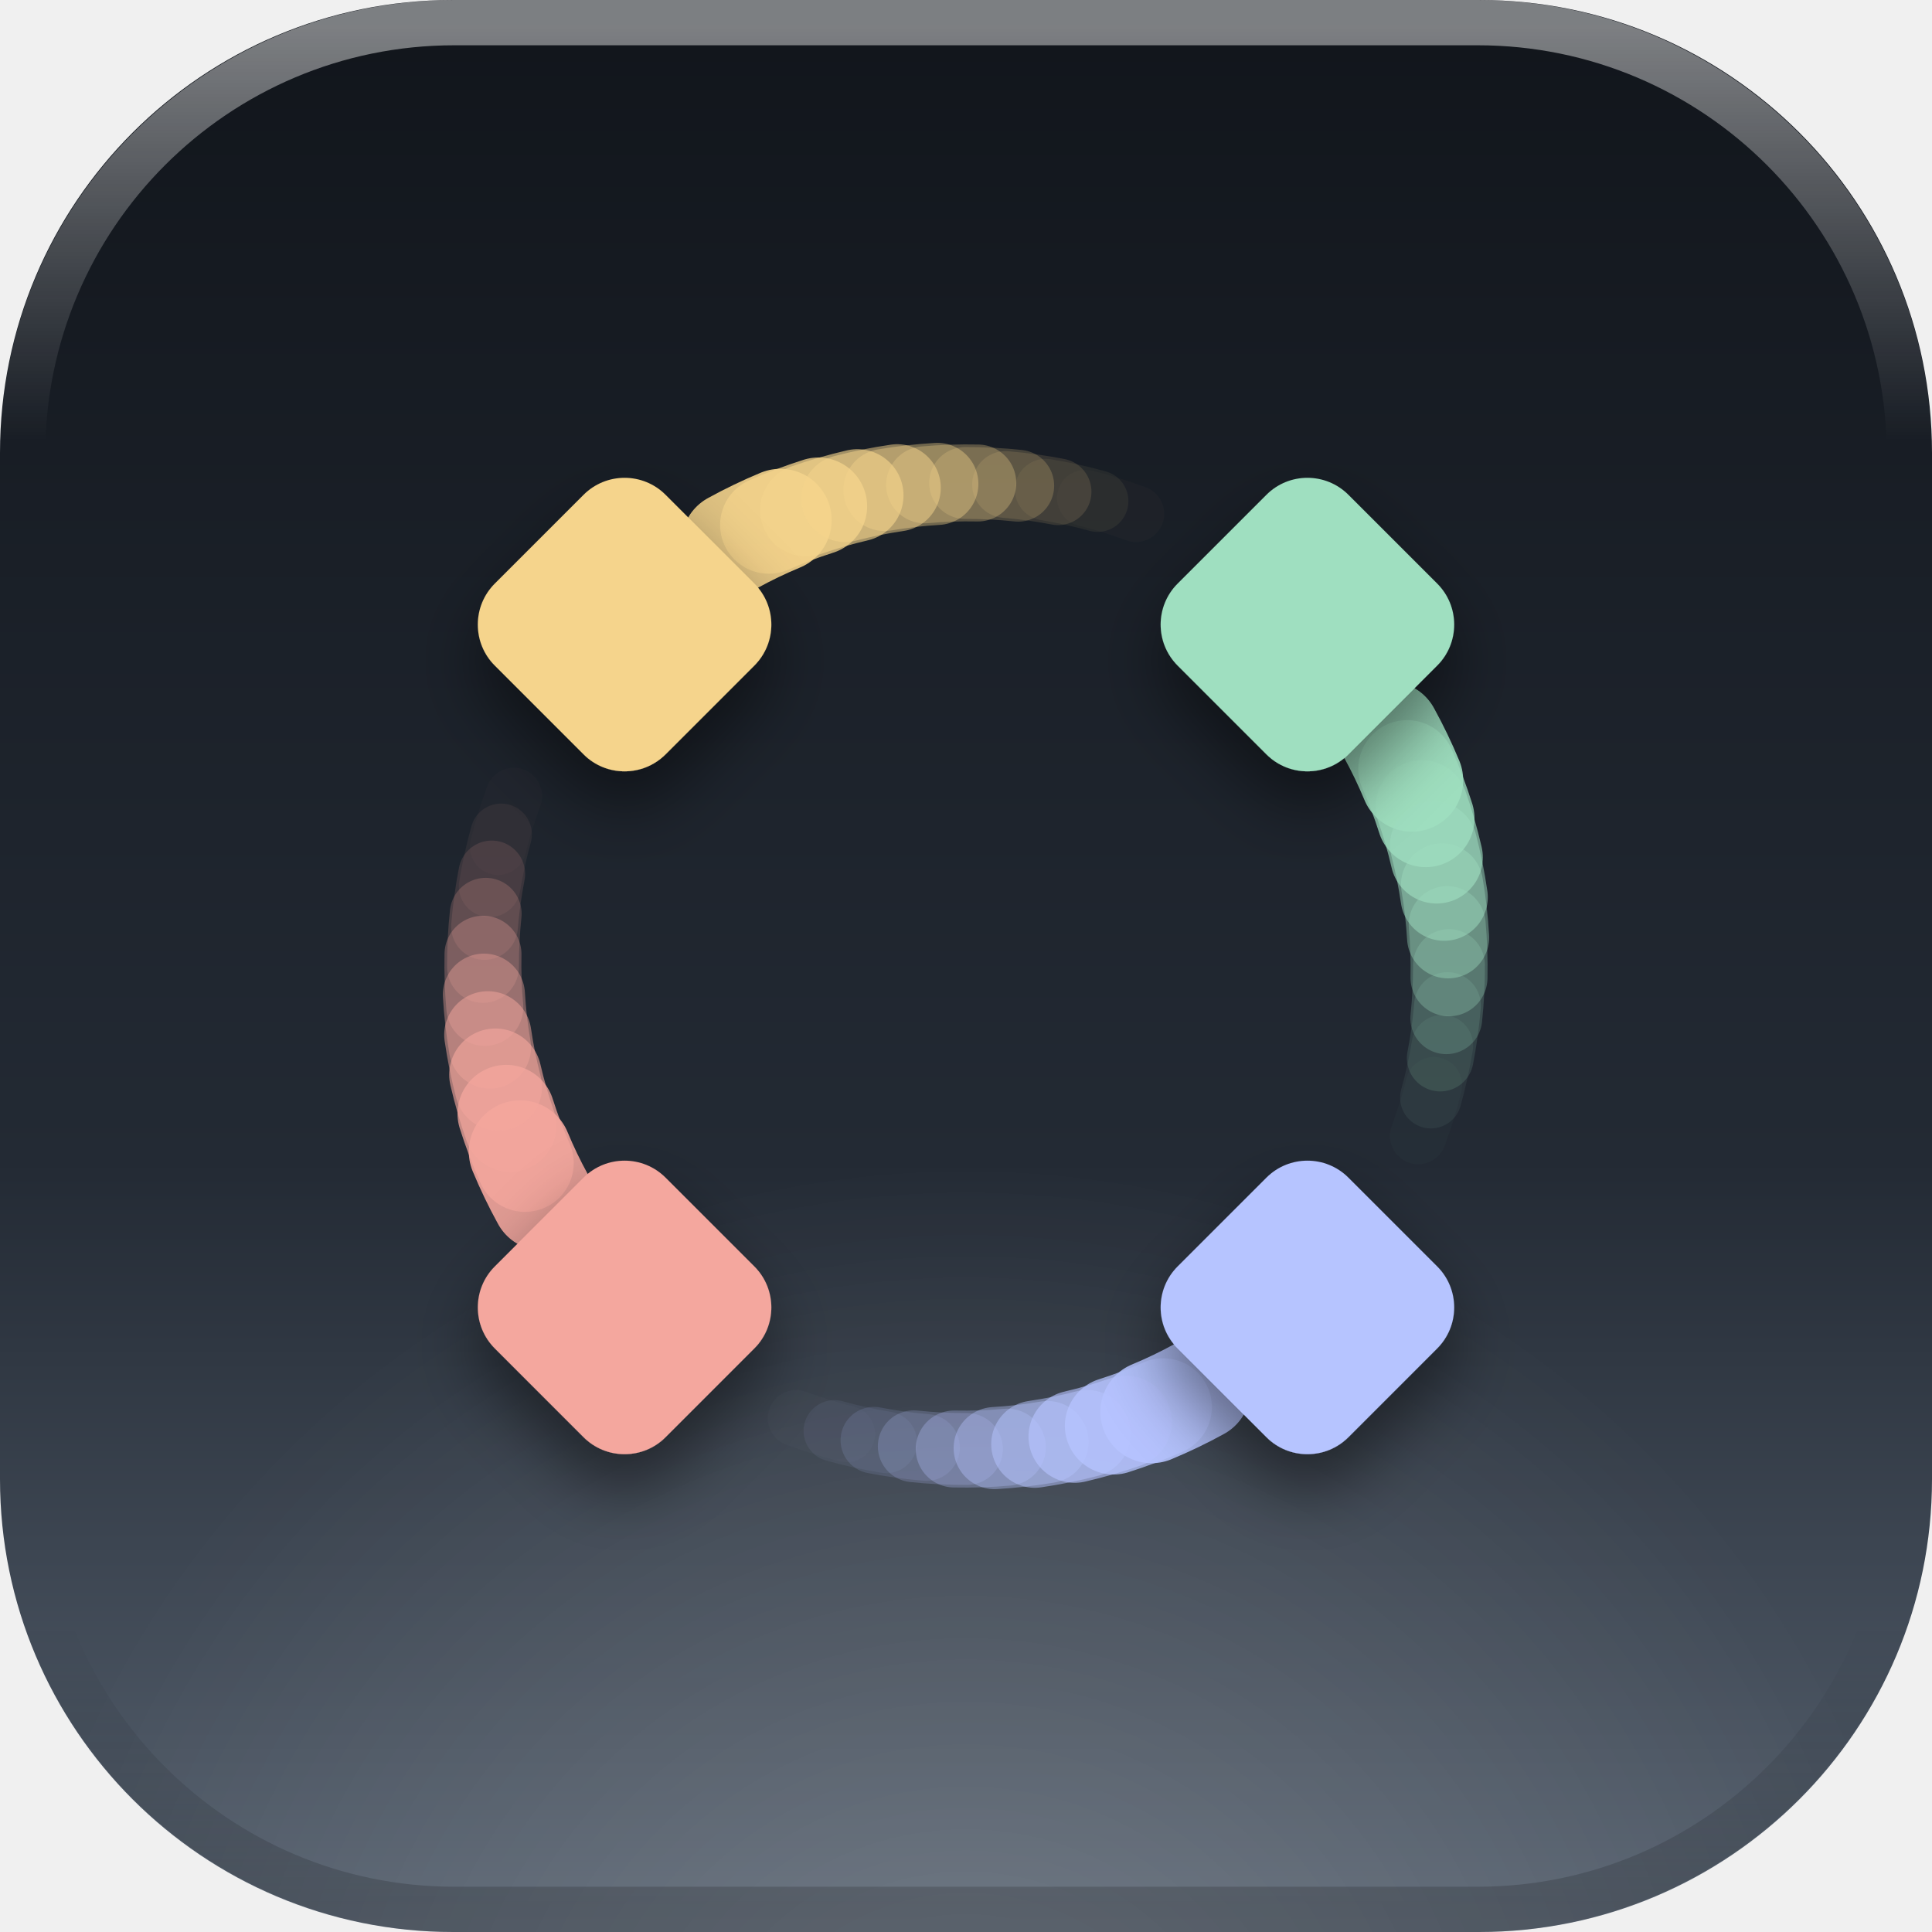
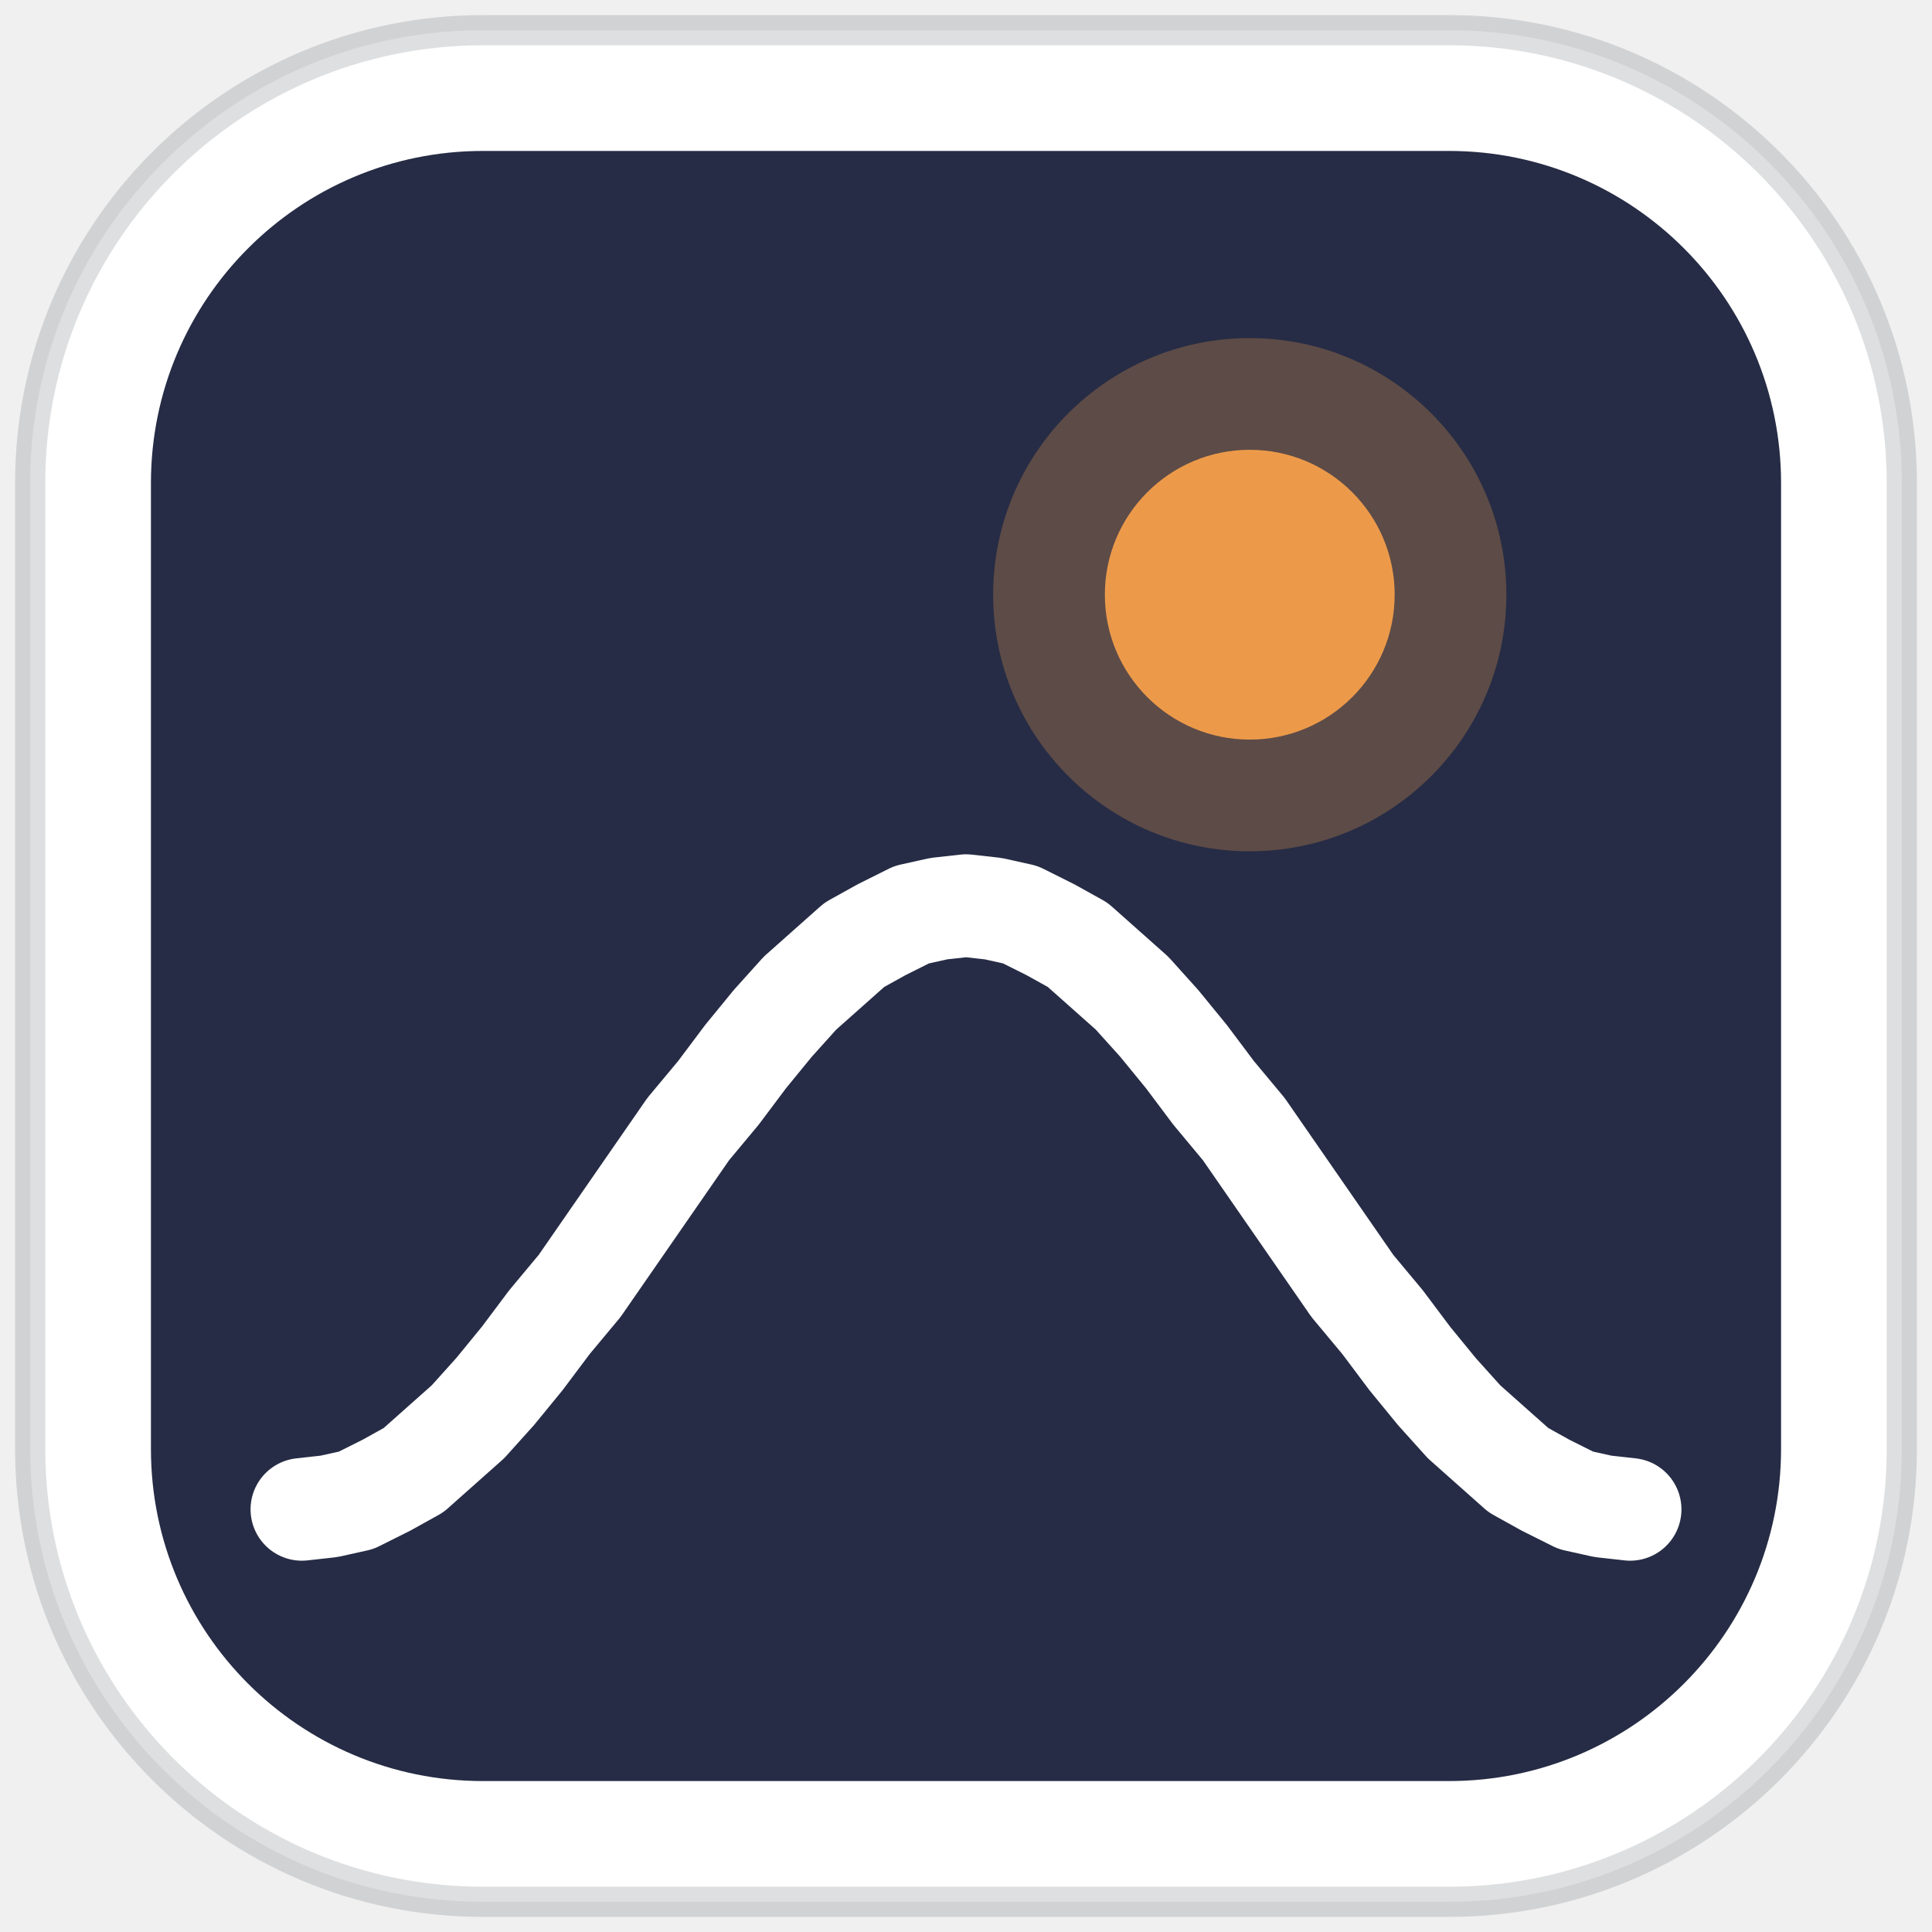
<svg xmlns="http://www.w3.org/2000/svg" viewBox="0 0 64 64">
-   <style>.v{display:none}@media (prefers-color-scheme:dark){.g{display:none}.v{display:inline}}</style>
-   <defs>
-     <linearGradient id="igg" x1="0" y1="0" x2="0" y2="1">
-       <stop offset="0" stop-color="#11151b" />
-       <stop offset=".6" stop-color="#232a34" />
-       <stop offset="1" stop-color="#56616f" />
-     </linearGradient>
-     <radialGradient id="igr" cx=".5" cy="1.1" r=".5">
-       <stop offset="0" stop-color="#fff" stop-opacity="0.18" />
-       <stop offset="1" stop-color="#fff" stop-opacity="0" />
-     </radialGradient>
-     <linearGradient id="igs" x1="0" y1="0" x2="0" y2="1">
-       <stop offset="0" stop-color="#fff" stop-opacity="0.45" />
-       <stop offset=".22" stop-color="#fff" stop-opacity="0" />
-       <stop offset=".85" stop-color="#000" stop-opacity="0" />
-       <stop offset="1" stop-color="#000" stop-opacity="0.18" />
-     </linearGradient>
-     <filter id="igf" x="-50%" y="-50%" width="200%" height="200%">
-       <feDropShadow dx="0" dy="1.2" stdDeviation="1.1" flood-color="#000" flood-opacity="0.45" />
-     </filter>
-     <linearGradient id="ivg" x1="0" y1="0" x2="0" y2="1">
-       <stop offset="0" stop-color="#fffdf8" />
-       <stop offset=".6" stop-color="#f1f4f2" />
-       <stop offset="1" stop-color="#dde7e6" />
-     </linearGradient>
-     <linearGradient id="ivs" x1="0" y1="0" x2="0" y2="1">
-       <stop offset="0" stop-color="#0b1220" stop-opacity="0.1" />
-       <stop offset=".22" stop-color="#0b1220" stop-opacity="0" />
-       <stop offset=".85" stop-color="#0b1220" stop-opacity="0" />
-       <stop offset="1" stop-color="#0b1220" stop-opacity="0.14" />
-     </linearGradient>
-     <filter id="ivf" x="-50%" y="-50%" width="200%" height="200%">
-       <feDropShadow dx="0" dy="1.2" stdDeviation="1.1" flood-color="#55706f" flood-opacity="0.25" />
-     </filter>
-   </defs>
-   <g class="g">
-     <rect width="64" height="64" rx="15" fill="url(#igg)" />
-     <rect width="64" height="64" rx="15" fill="url(#igr)" />
-     <path d="M46.77,25.85A16,16 0 0 0 46.01,24.27" fill="none" stroke="#9fdfc0" stroke-opacity="0.900" stroke-width="3.40" stroke-linecap="round" />
-     <path d="M47.23,27.11A16,16 0 0 0 46.61,25.47" fill="none" stroke="#9fdfc0" stroke-opacity="0.760" stroke-width="3.23" stroke-linecap="round" />
-     <path d="M47.59,28.40A16,16 0 0 0 47.10,26.71" fill="none" stroke="#9fdfc0" stroke-opacity="0.630" stroke-width="3.06" stroke-linecap="round" />
-     <path d="M47.84,29.72A16,16 0 0 0 47.49,27.99" fill="none" stroke="#9fdfc0" stroke-opacity="0.509" stroke-width="2.89" stroke-linecap="round" />
-     <path d="M47.97,31.05A16,16 0 0 0 47.77,29.30" fill="none" stroke="#9fdfc0" stroke-opacity="0.397" stroke-width="2.72" stroke-linecap="round" />
-     <path d="M48.00,32.39A16,16 0 0 0 47.94,30.63" fill="none" stroke="#9fdfc0" stroke-opacity="0.297" stroke-width="2.55" stroke-linecap="round" />
-     <path d="M47.91,33.73A16,16 0 0 0 48.00,31.97" fill="none" stroke="#9fdfc0" stroke-opacity="0.208" stroke-width="2.38" stroke-linecap="round" />
-     <path d="M47.71,35.05A16,16 0 0 0 47.95,33.31" fill="none" stroke="#9fdfc0" stroke-opacity="0.131" stroke-width="2.21" stroke-linecap="round" />
-     <path d="M47.40,36.36A16,16 0 0 0 47.78,34.64" fill="none" stroke="#9fdfc0" stroke-opacity="0.069" stroke-width="2.04" stroke-linecap="round" />
-     <path d="M46.98,37.63A16,16 0 0 0 47.50,35.95" fill="none" stroke="#9fdfc0" stroke-opacity="0.023" stroke-width="1.87" stroke-linecap="round" />
-     <path d="M25.85,17.23A16,16 0 0 0 24.27,17.99" fill="none" stroke="#f5d48c" stroke-opacity="0.900" stroke-width="3.40" stroke-linecap="round" />
-     <path d="M27.11,16.77A16,16 0 0 0 25.47,17.39" fill="none" stroke="#f5d48c" stroke-opacity="0.760" stroke-width="3.23" stroke-linecap="round" />
-     <path d="M28.40,16.41A16,16 0 0 0 26.71,16.90" fill="none" stroke="#f5d48c" stroke-opacity="0.630" stroke-width="3.06" stroke-linecap="round" />
-     <path d="M29.72,16.16A16,16 0 0 0 27.99,16.51" fill="none" stroke="#f5d48c" stroke-opacity="0.509" stroke-width="2.89" stroke-linecap="round" />
-     <path d="M31.05,16.03A16,16 0 0 0 29.30,16.23" fill="none" stroke="#f5d48c" stroke-opacity="0.397" stroke-width="2.72" stroke-linecap="round" />
-     <path d="M32.39,16.00A16,16 0 0 0 30.63,16.06" fill="none" stroke="#f5d48c" stroke-opacity="0.297" stroke-width="2.55" stroke-linecap="round" />
-     <path d="M33.73,16.09A16,16 0 0 0 31.97,16.00" fill="none" stroke="#f5d48c" stroke-opacity="0.208" stroke-width="2.38" stroke-linecap="round" />
-     <path d="M35.05,16.29A16,16 0 0 0 33.31,16.05" fill="none" stroke="#f5d48c" stroke-opacity="0.131" stroke-width="2.21" stroke-linecap="round" />
-     <path d="M36.36,16.60A16,16 0 0 0 34.64,16.22" fill="none" stroke="#f5d48c" stroke-opacity="0.069" stroke-width="2.04" stroke-linecap="round" />
-     <path d="M37.63,17.02A16,16 0 0 0 35.95,16.50" fill="none" stroke="#f5d48c" stroke-opacity="0.023" stroke-width="1.87" stroke-linecap="round" />
-     <path d="M17.23,38.15A16,16 0 0 0 17.99,39.73" fill="none" stroke="#f4a79e" stroke-opacity="0.900" stroke-width="3.40" stroke-linecap="round" />
-     <path d="M16.77,36.89A16,16 0 0 0 17.39,38.53" fill="none" stroke="#f4a79e" stroke-opacity="0.760" stroke-width="3.23" stroke-linecap="round" />
-     <path d="M16.41,35.60A16,16 0 0 0 16.90,37.29" fill="none" stroke="#f4a79e" stroke-opacity="0.630" stroke-width="3.06" stroke-linecap="round" />
-     <path d="M16.16,34.28A16,16 0 0 0 16.51,36.01" fill="none" stroke="#f4a79e" stroke-opacity="0.509" stroke-width="2.89" stroke-linecap="round" />
-     <path d="M16.03,32.95A16,16 0 0 0 16.23,34.70" fill="none" stroke="#f4a79e" stroke-opacity="0.397" stroke-width="2.72" stroke-linecap="round" />
-     <path d="M16.00,31.61A16,16 0 0 0 16.06,33.37" fill="none" stroke="#f4a79e" stroke-opacity="0.297" stroke-width="2.55" stroke-linecap="round" />
-     <path d="M16.09,30.27A16,16 0 0 0 16.00,32.03" fill="none" stroke="#f4a79e" stroke-opacity="0.208" stroke-width="2.38" stroke-linecap="round" />
-     <path d="M16.29,28.95A16,16 0 0 0 16.05,30.69" fill="none" stroke="#f4a79e" stroke-opacity="0.131" stroke-width="2.21" stroke-linecap="round" />
-     <path d="M16.60,27.64A16,16 0 0 0 16.22,29.36" fill="none" stroke="#f4a79e" stroke-opacity="0.069" stroke-width="2.04" stroke-linecap="round" />
-     <path d="M17.02,26.37A16,16 0 0 0 16.50,28.05" fill="none" stroke="#f4a79e" stroke-opacity="0.023" stroke-width="1.87" stroke-linecap="round" />
-     <path d="M38.15,46.77A16,16 0 0 0 39.73,46.01" fill="none" stroke="#b6c4ff" stroke-opacity="0.900" stroke-width="3.40" stroke-linecap="round" />
-     <path d="M36.89,47.23A16,16 0 0 0 38.53,46.61" fill="none" stroke="#b6c4ff" stroke-opacity="0.760" stroke-width="3.23" stroke-linecap="round" />
-     <path d="M35.60,47.59A16,16 0 0 0 37.29,47.10" fill="none" stroke="#b6c4ff" stroke-opacity="0.630" stroke-width="3.06" stroke-linecap="round" />
-     <path d="M34.28,47.84A16,16 0 0 0 36.01,47.49" fill="none" stroke="#b6c4ff" stroke-opacity="0.509" stroke-width="2.89" stroke-linecap="round" />
-     <path d="M32.95,47.97A16,16 0 0 0 34.70,47.77" fill="none" stroke="#b6c4ff" stroke-opacity="0.397" stroke-width="2.72" stroke-linecap="round" />
-     <path d="M31.61,48.00A16,16 0 0 0 33.37,47.94" fill="none" stroke="#b6c4ff" stroke-opacity="0.297" stroke-width="2.55" stroke-linecap="round" />
-     <path d="M30.27,47.91A16,16 0 0 0 32.03,48.00" fill="none" stroke="#b6c4ff" stroke-opacity="0.208" stroke-width="2.38" stroke-linecap="round" />
-     <path d="M28.95,47.71A16,16 0 0 0 30.69,47.95" fill="none" stroke="#b6c4ff" stroke-opacity="0.131" stroke-width="2.21" stroke-linecap="round" />
-     <path d="M27.64,47.40A16,16 0 0 0 29.36,47.78" fill="none" stroke="#b6c4ff" stroke-opacity="0.069" stroke-width="2.04" stroke-linecap="round" />
-     <path d="M26.37,46.98A16,16 0 0 0 28.05,47.50" fill="none" stroke="#b6c4ff" stroke-opacity="0.023" stroke-width="1.87" stroke-linecap="round" />
-     <g filter="url(#igf)">
-       <rect x="39.31" y="16.69" width="8" height="8" rx="1.92" fill="#9fdfc0" transform="rotate(-135 43.31 20.69)" />
-       <rect x="16.69" y="16.69" width="8" height="8" rx="1.92" fill="#f5d48c" transform="rotate(-225 20.69 20.69)" />
-       <rect x="16.69" y="39.31" width="8" height="8" rx="1.92" fill="#f4a79e" transform="rotate(-315 20.69 43.31)" />
-       <rect x="39.31" y="39.31" width="8" height="8" rx="1.92" fill="#b6c4ff" transform="rotate(-405 43.31 43.31)" />
-     </g>
-     <rect x=".75" y=".75" width="62.5" height="62.5" rx="14.3" fill="none" stroke="url(#igs)" stroke-width="1.5" />
-   </g>
-   <g class="v">
-     <rect width="64" height="64" rx="15" fill="url(#ivg)" />
-     <path d="M46.77,25.85A16,16 0 0 0 46.01,24.27" fill="none" stroke="#5fb68f" stroke-opacity="0.900" stroke-width="3.40" stroke-linecap="round" />
-     <path d="M47.23,27.11A16,16 0 0 0 46.61,25.47" fill="none" stroke="#5fb68f" stroke-opacity="0.760" stroke-width="3.23" stroke-linecap="round" />
-     <path d="M47.59,28.40A16,16 0 0 0 47.10,26.71" fill="none" stroke="#5fb68f" stroke-opacity="0.630" stroke-width="3.06" stroke-linecap="round" />
-     <path d="M47.84,29.72A16,16 0 0 0 47.49,27.99" fill="none" stroke="#5fb68f" stroke-opacity="0.509" stroke-width="2.89" stroke-linecap="round" />
-     <path d="M47.97,31.05A16,16 0 0 0 47.77,29.30" fill="none" stroke="#5fb68f" stroke-opacity="0.397" stroke-width="2.72" stroke-linecap="round" />
-     <path d="M48.00,32.39A16,16 0 0 0 47.94,30.63" fill="none" stroke="#5fb68f" stroke-opacity="0.297" stroke-width="2.55" stroke-linecap="round" />
-     <path d="M47.91,33.73A16,16 0 0 0 48.00,31.97" fill="none" stroke="#5fb68f" stroke-opacity="0.208" stroke-width="2.38" stroke-linecap="round" />
-     <path d="M47.71,35.05A16,16 0 0 0 47.95,33.31" fill="none" stroke="#5fb68f" stroke-opacity="0.131" stroke-width="2.21" stroke-linecap="round" />
-     <path d="M47.40,36.36A16,16 0 0 0 47.78,34.64" fill="none" stroke="#5fb68f" stroke-opacity="0.069" stroke-width="2.04" stroke-linecap="round" />
-     <path d="M46.98,37.63A16,16 0 0 0 47.50,35.95" fill="none" stroke="#5fb68f" stroke-opacity="0.023" stroke-width="1.87" stroke-linecap="round" />
-     <path d="M25.85,17.23A16,16 0 0 0 24.27,17.99" fill="none" stroke="#dca24a" stroke-opacity="0.900" stroke-width="3.40" stroke-linecap="round" />
-     <path d="M27.11,16.77A16,16 0 0 0 25.47,17.39" fill="none" stroke="#dca24a" stroke-opacity="0.760" stroke-width="3.23" stroke-linecap="round" />
-     <path d="M28.40,16.41A16,16 0 0 0 26.71,16.90" fill="none" stroke="#dca24a" stroke-opacity="0.630" stroke-width="3.06" stroke-linecap="round" />
-     <path d="M29.72,16.16A16,16 0 0 0 27.99,16.51" fill="none" stroke="#dca24a" stroke-opacity="0.509" stroke-width="2.89" stroke-linecap="round" />
-     <path d="M31.05,16.03A16,16 0 0 0 29.30,16.23" fill="none" stroke="#dca24a" stroke-opacity="0.397" stroke-width="2.72" stroke-linecap="round" />
-     <path d="M32.39,16.00A16,16 0 0 0 30.63,16.06" fill="none" stroke="#dca24a" stroke-opacity="0.297" stroke-width="2.55" stroke-linecap="round" />
-     <path d="M33.73,16.09A16,16 0 0 0 31.97,16.00" fill="none" stroke="#dca24a" stroke-opacity="0.208" stroke-width="2.38" stroke-linecap="round" />
-     <path d="M35.05,16.29A16,16 0 0 0 33.31,16.05" fill="none" stroke="#dca24a" stroke-opacity="0.131" stroke-width="2.21" stroke-linecap="round" />
-     <path d="M36.36,16.60A16,16 0 0 0 34.64,16.22" fill="none" stroke="#dca24a" stroke-opacity="0.069" stroke-width="2.04" stroke-linecap="round" />
-     <path d="M37.63,17.02A16,16 0 0 0 35.95,16.50" fill="none" stroke="#dca24a" stroke-opacity="0.023" stroke-width="1.87" stroke-linecap="round" />
-     <path d="M17.23,38.15A16,16 0 0 0 17.99,39.73" fill="none" stroke="#e2857a" stroke-opacity="0.900" stroke-width="3.40" stroke-linecap="round" />
-     <path d="M16.77,36.89A16,16 0 0 0 17.39,38.53" fill="none" stroke="#e2857a" stroke-opacity="0.760" stroke-width="3.23" stroke-linecap="round" />
-     <path d="M16.41,35.60A16,16 0 0 0 16.90,37.29" fill="none" stroke="#e2857a" stroke-opacity="0.630" stroke-width="3.06" stroke-linecap="round" />
-     <path d="M16.16,34.28A16,16 0 0 0 16.51,36.01" fill="none" stroke="#e2857a" stroke-opacity="0.509" stroke-width="2.89" stroke-linecap="round" />
-     <path d="M16.03,32.95A16,16 0 0 0 16.23,34.70" fill="none" stroke="#e2857a" stroke-opacity="0.397" stroke-width="2.72" stroke-linecap="round" />
-     <path d="M16.00,31.61A16,16 0 0 0 16.06,33.37" fill="none" stroke="#e2857a" stroke-opacity="0.297" stroke-width="2.55" stroke-linecap="round" />
-     <path d="M16.09,30.27A16,16 0 0 0 16.00,32.03" fill="none" stroke="#e2857a" stroke-opacity="0.208" stroke-width="2.38" stroke-linecap="round" />
-     <path d="M16.29,28.95A16,16 0 0 0 16.05,30.69" fill="none" stroke="#e2857a" stroke-opacity="0.131" stroke-width="2.21" stroke-linecap="round" />
-     <path d="M16.60,27.64A16,16 0 0 0 16.22,29.36" fill="none" stroke="#e2857a" stroke-opacity="0.069" stroke-width="2.04" stroke-linecap="round" />
-     <path d="M17.02,26.37A16,16 0 0 0 16.50,28.05" fill="none" stroke="#e2857a" stroke-opacity="0.023" stroke-width="1.87" stroke-linecap="round" />
-     <path d="M38.15,46.77A16,16 0 0 0 39.73,46.01" fill="none" stroke="#8197ec" stroke-opacity="0.900" stroke-width="3.40" stroke-linecap="round" />
-     <path d="M36.89,47.23A16,16 0 0 0 38.53,46.61" fill="none" stroke="#8197ec" stroke-opacity="0.760" stroke-width="3.23" stroke-linecap="round" />
-     <path d="M35.60,47.59A16,16 0 0 0 37.29,47.10" fill="none" stroke="#8197ec" stroke-opacity="0.630" stroke-width="3.06" stroke-linecap="round" />
-     <path d="M34.28,47.84A16,16 0 0 0 36.01,47.49" fill="none" stroke="#8197ec" stroke-opacity="0.509" stroke-width="2.89" stroke-linecap="round" />
-     <path d="M32.95,47.97A16,16 0 0 0 34.70,47.77" fill="none" stroke="#8197ec" stroke-opacity="0.397" stroke-width="2.72" stroke-linecap="round" />
-     <path d="M31.61,48.00A16,16 0 0 0 33.37,47.94" fill="none" stroke="#8197ec" stroke-opacity="0.297" stroke-width="2.55" stroke-linecap="round" />
-     <path d="M30.27,47.91A16,16 0 0 0 32.03,48.00" fill="none" stroke="#8197ec" stroke-opacity="0.208" stroke-width="2.38" stroke-linecap="round" />
-     <path d="M28.95,47.71A16,16 0 0 0 30.69,47.95" fill="none" stroke="#8197ec" stroke-opacity="0.131" stroke-width="2.21" stroke-linecap="round" />
-     <path d="M27.64,47.40A16,16 0 0 0 29.36,47.78" fill="none" stroke="#8197ec" stroke-opacity="0.069" stroke-width="2.04" stroke-linecap="round" />
-     <path d="M26.37,46.98A16,16 0 0 0 28.05,47.50" fill="none" stroke="#8197ec" stroke-opacity="0.023" stroke-width="1.87" stroke-linecap="round" />
-     <g filter="url(#ivf)">
-       <rect x="39.31" y="16.69" width="8" height="8" rx="1.92" fill="#5fb68f" transform="rotate(-135 43.31 20.69)" />
-       <rect x="16.69" y="16.69" width="8" height="8" rx="1.92" fill="#dca24a" transform="rotate(-225 20.69 20.69)" />
-       <rect x="16.69" y="39.31" width="8" height="8" rx="1.92" fill="#e2857a" transform="rotate(-315 20.69 43.31)" />
-       <rect x="39.31" y="39.31" width="8" height="8" rx="1.92" fill="#8197ec" transform="rotate(-405 43.31 43.31)" />
-     </g>
-     <rect x=".75" y=".75" width="62.5" height="62.5" rx="14.3" fill="none" stroke="url(#ivs)" stroke-width="1.5" />
-   </g>
+   <rect x="1" y="1" width="62" height="62" rx="15" fill="#fff" stroke="rgba(20,25,35,.14)" />
+   <rect x="5" y="5" width="54" height="54" rx="11" fill="#262c45" />
+   <path d="M10.0 50.0L10.9 49.9L11.8 49.7L12.8 49.2L13.7 48.7L14.6 47.9L15.5 47.1L16.4 46.1L17.3 45.0L18.2 43.8L19.2 42.6L20.1 41.3L21.0 40.0L21.9 38.7L22.8 37.4L23.8 36.2L24.7 35.0L25.6 33.9L26.5 32.9L27.4 32.1L28.3 31.3L29.2 30.8L30.2 30.3L31.1 30.1L32.0 30.0L32.9 30.1L33.8 30.3L34.8 30.8L35.7 31.3L36.6 32.1L37.5 32.9L38.4 33.9L39.3 35.0L40.2 36.2L41.2 37.4L42.1 38.7L43.0 40.0L43.9 41.3L44.8 42.6L45.8 43.8L46.7 45.0L47.6 46.1L48.5 47.1L49.4 47.9L50.3 48.7L51.2 49.2L52.2 49.7L53.1 49.9L54.0 50.0" fill="none" stroke="#fff" stroke-width="3.4" stroke-linecap="round" stroke-linejoin="round" />
+   <circle class="lsg" cx="41.4" cy="19.7" r="8.5" fill="#ec9a4a" opacity=".28" />
+   <circle class="ls" cx="41.4" cy="19.7" r="4.8" fill="#ec9a4a" />
</svg>
